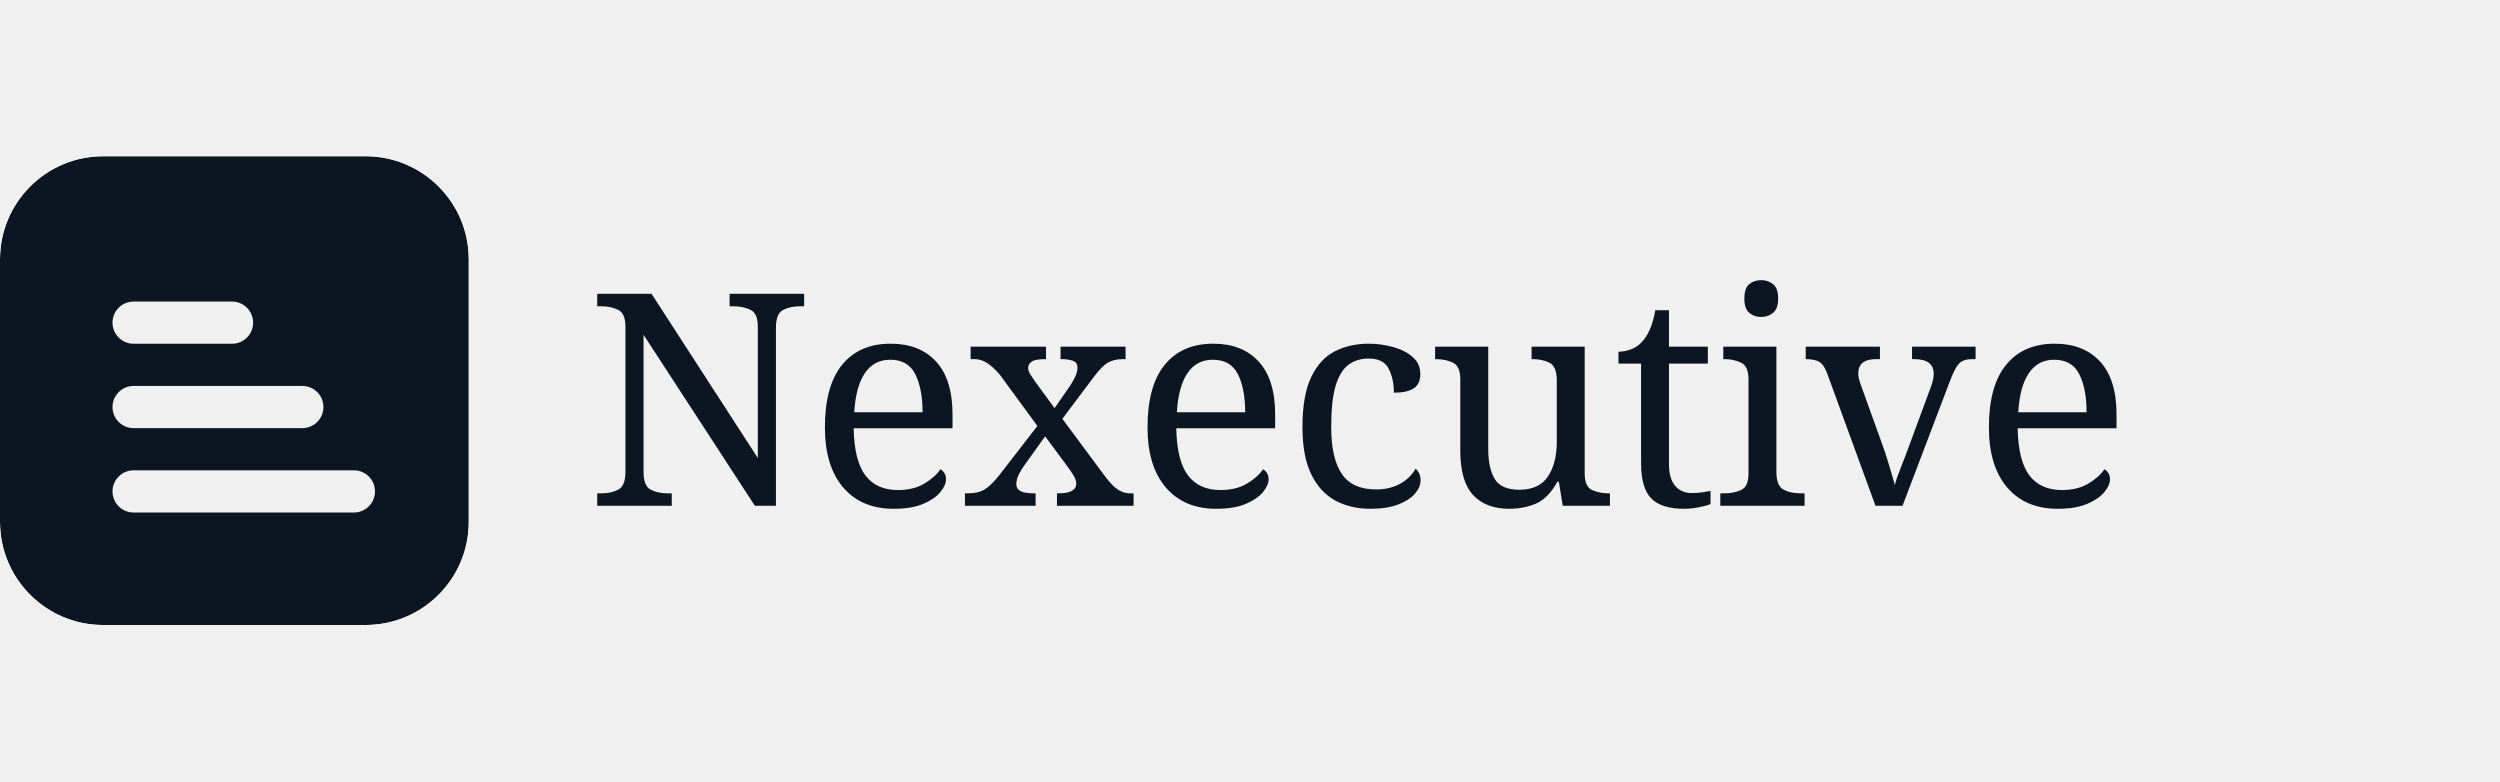
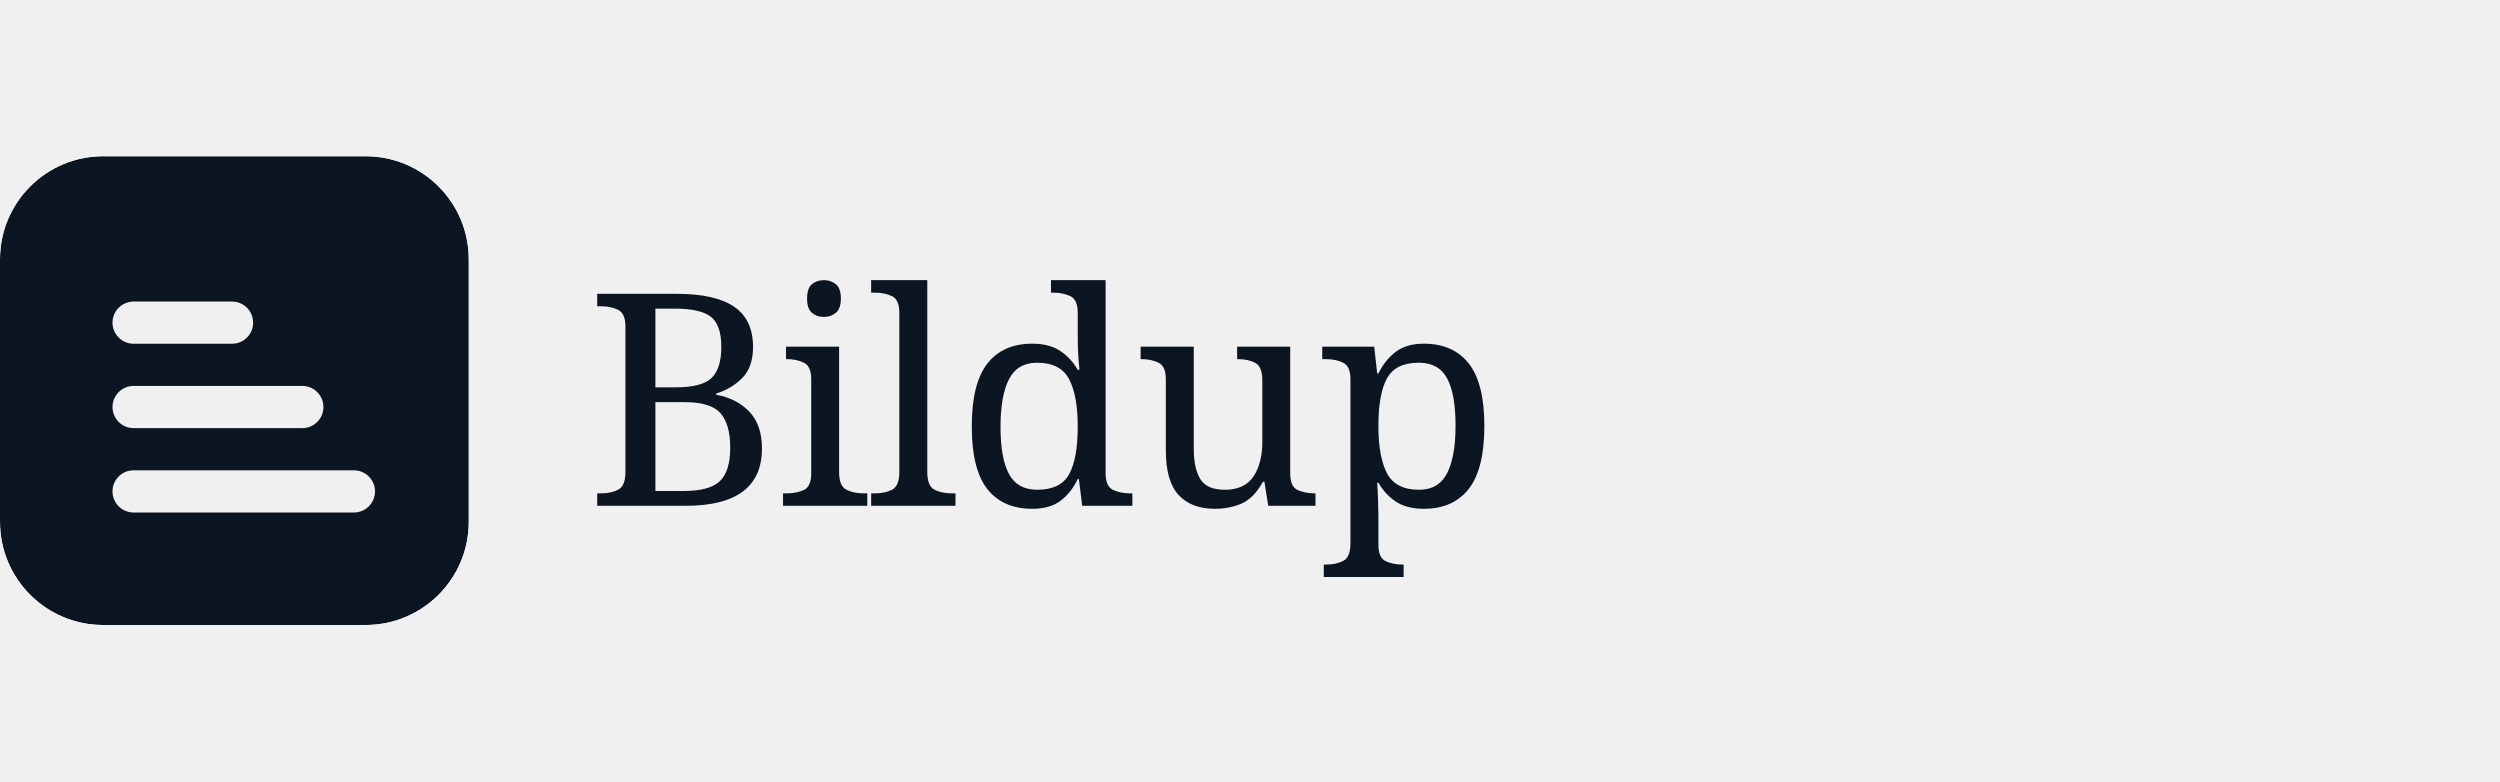
- <svg xmlns="http://www.w3.org/2000/svg" viewBox="0 0 640 200" width="640" height="200" role="img" aria-label="Nexecutive">
+ <svg xmlns="http://www.w3.org/2000/svg" viewBox="0 0 640 200" width="640" height="200" role="img" aria-label="Bildup">
  <defs>
    <mask id="bars" maskUnits="userSpaceOnUse" x="0" y="0" width="200" height="200">
      <rect width="200" height="200" rx="44" fill="#ffffff" />
      <rect x="48" y="62" width="60" height="18" rx="9" fill="#000000" />
      <rect x="48" y="98" width="90" height="18" rx="9" fill="#000000" />
      <rect x="48" y="134" width="112" height="18" rx="9" fill="#000000" />
    </mask>
  </defs>
  <g transform="translate(0,40) scale(0.6)">
    <rect width="200" height="200" rx="44" fill="#0C1622" mask="url(#bars)" />
  </g>
-   <text x="150" y="100" dominant-baseline="central" font-family="Spectral, Georgia, serif" font-weight="500" font-size="76" letter-spacing="-1" fill="#0C1622">Nexecutive</text>
+   <text x="150" y="100" dominant-baseline="central" font-family="Spectral, Georgia, serif" font-weight="500" font-size="76" letter-spacing="-1" fill="#0C1622">Bildup</text>
</svg>
